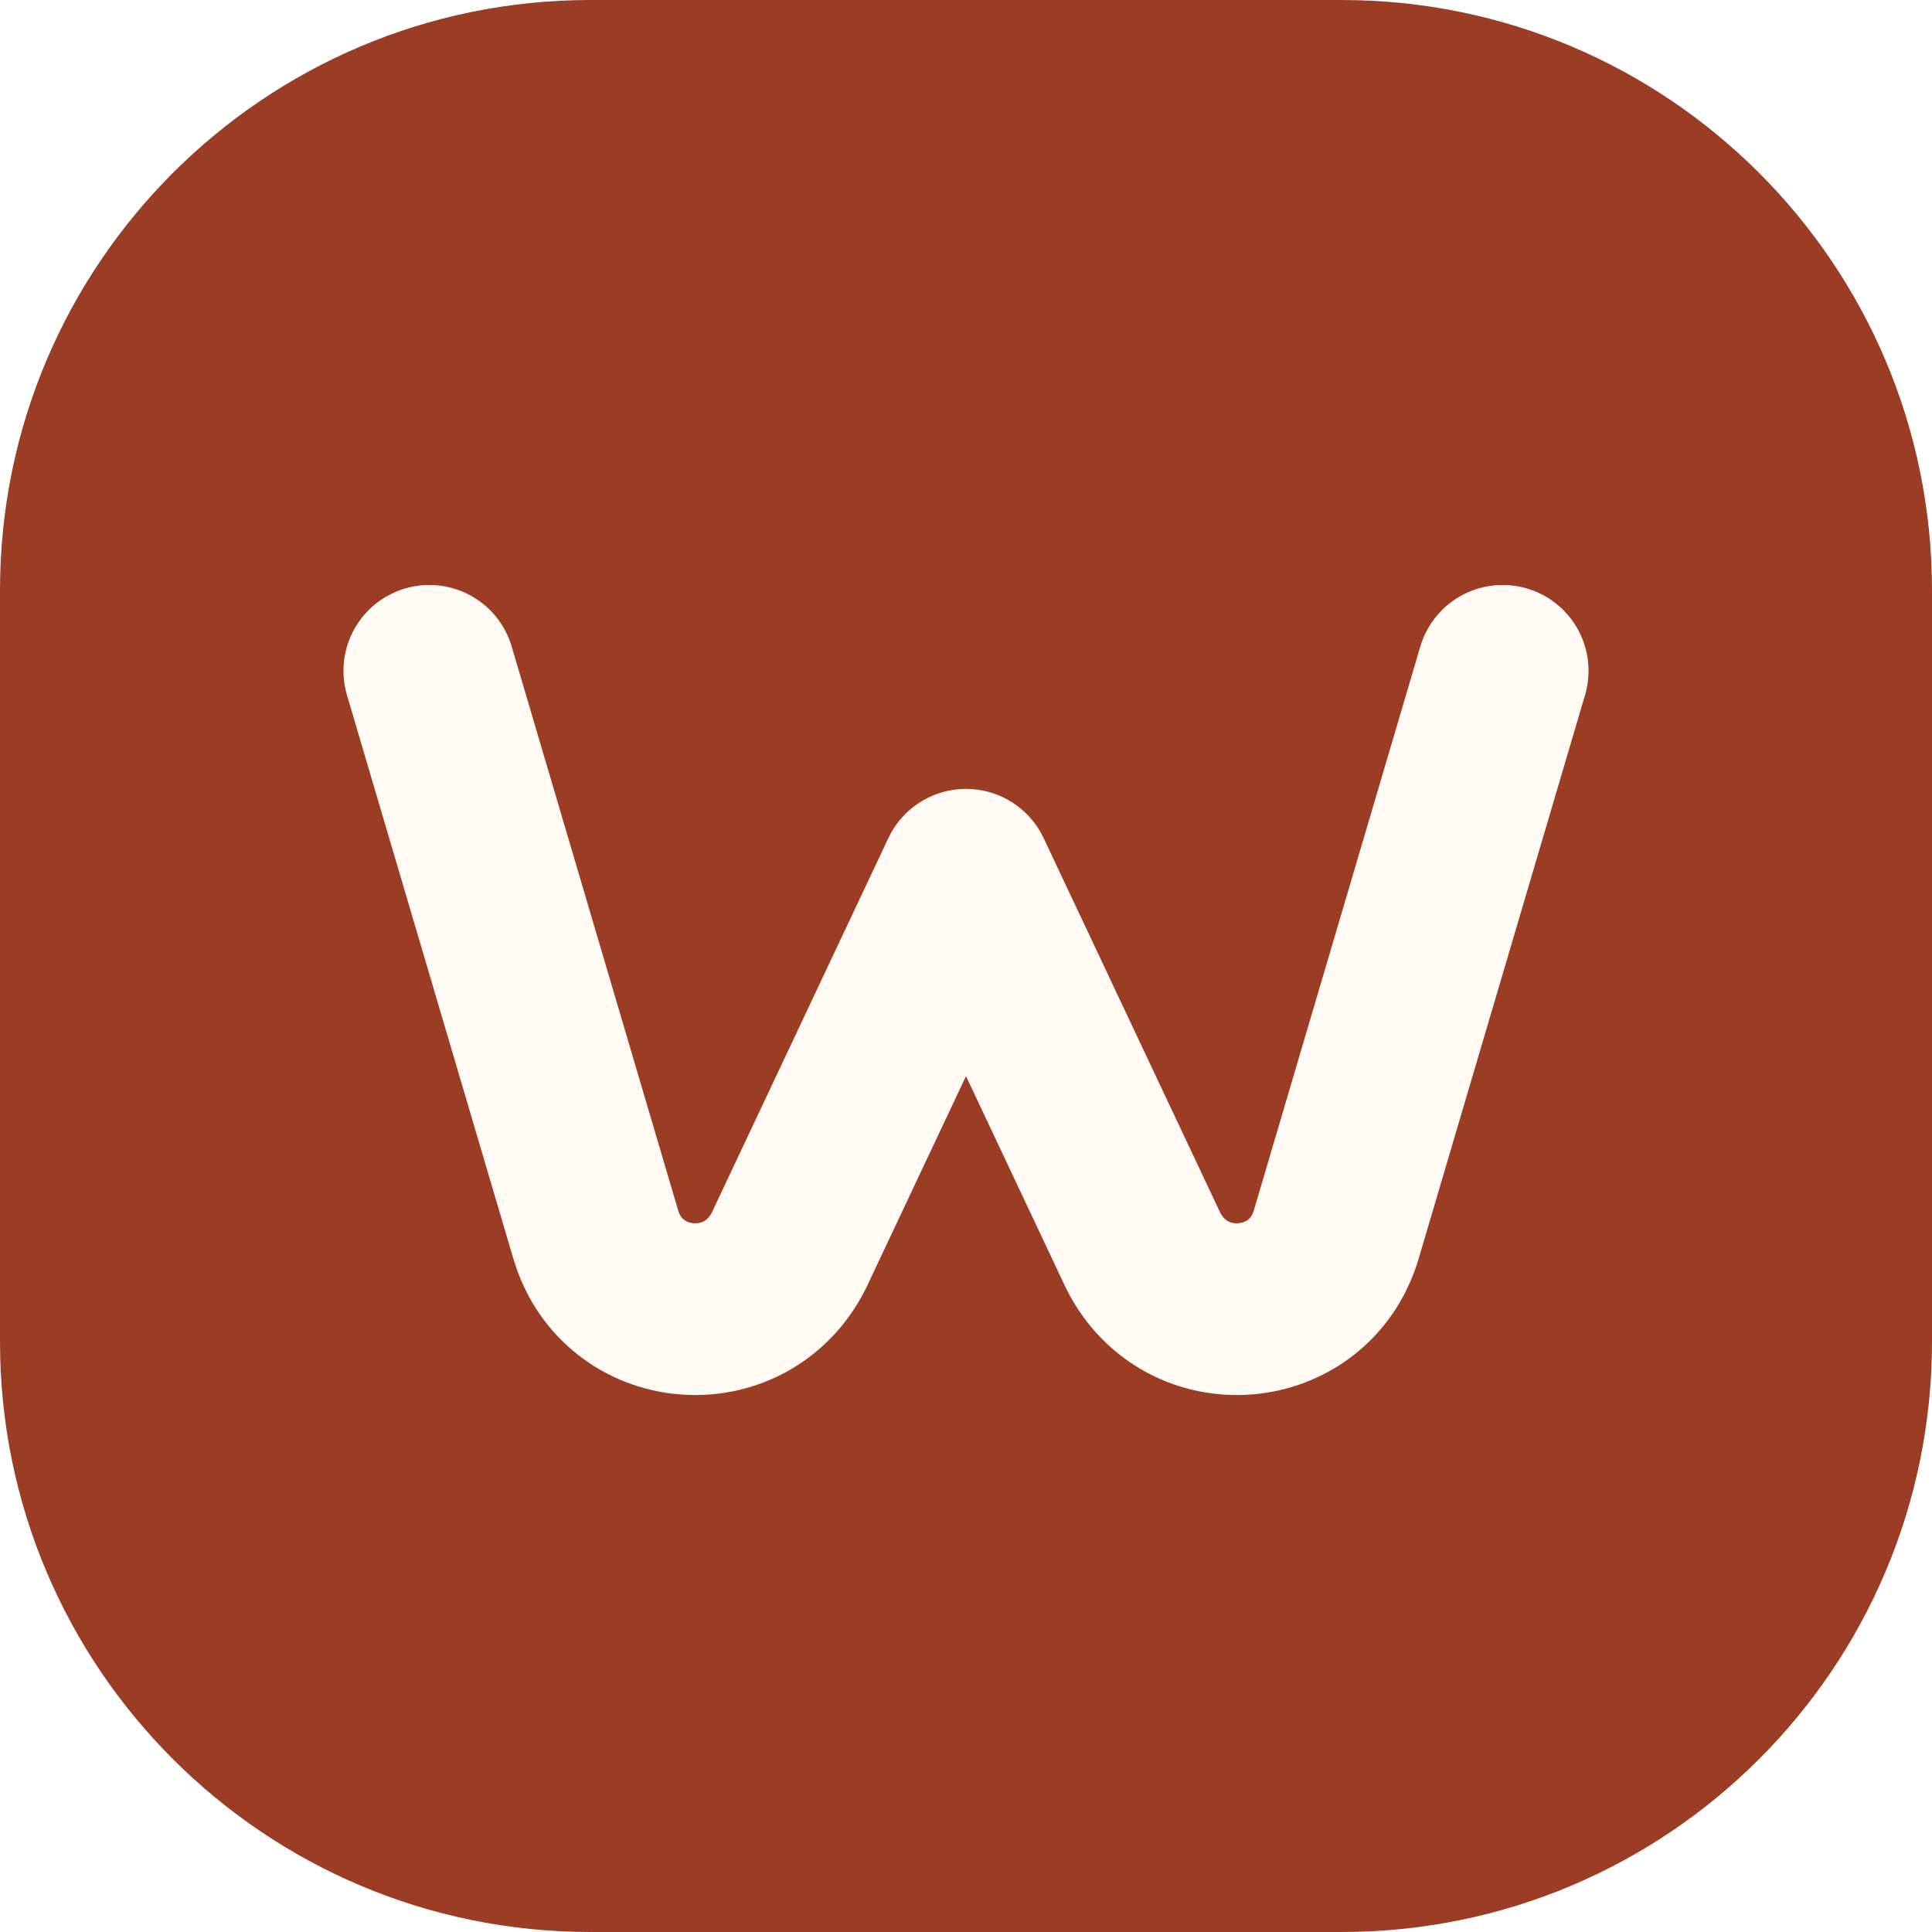
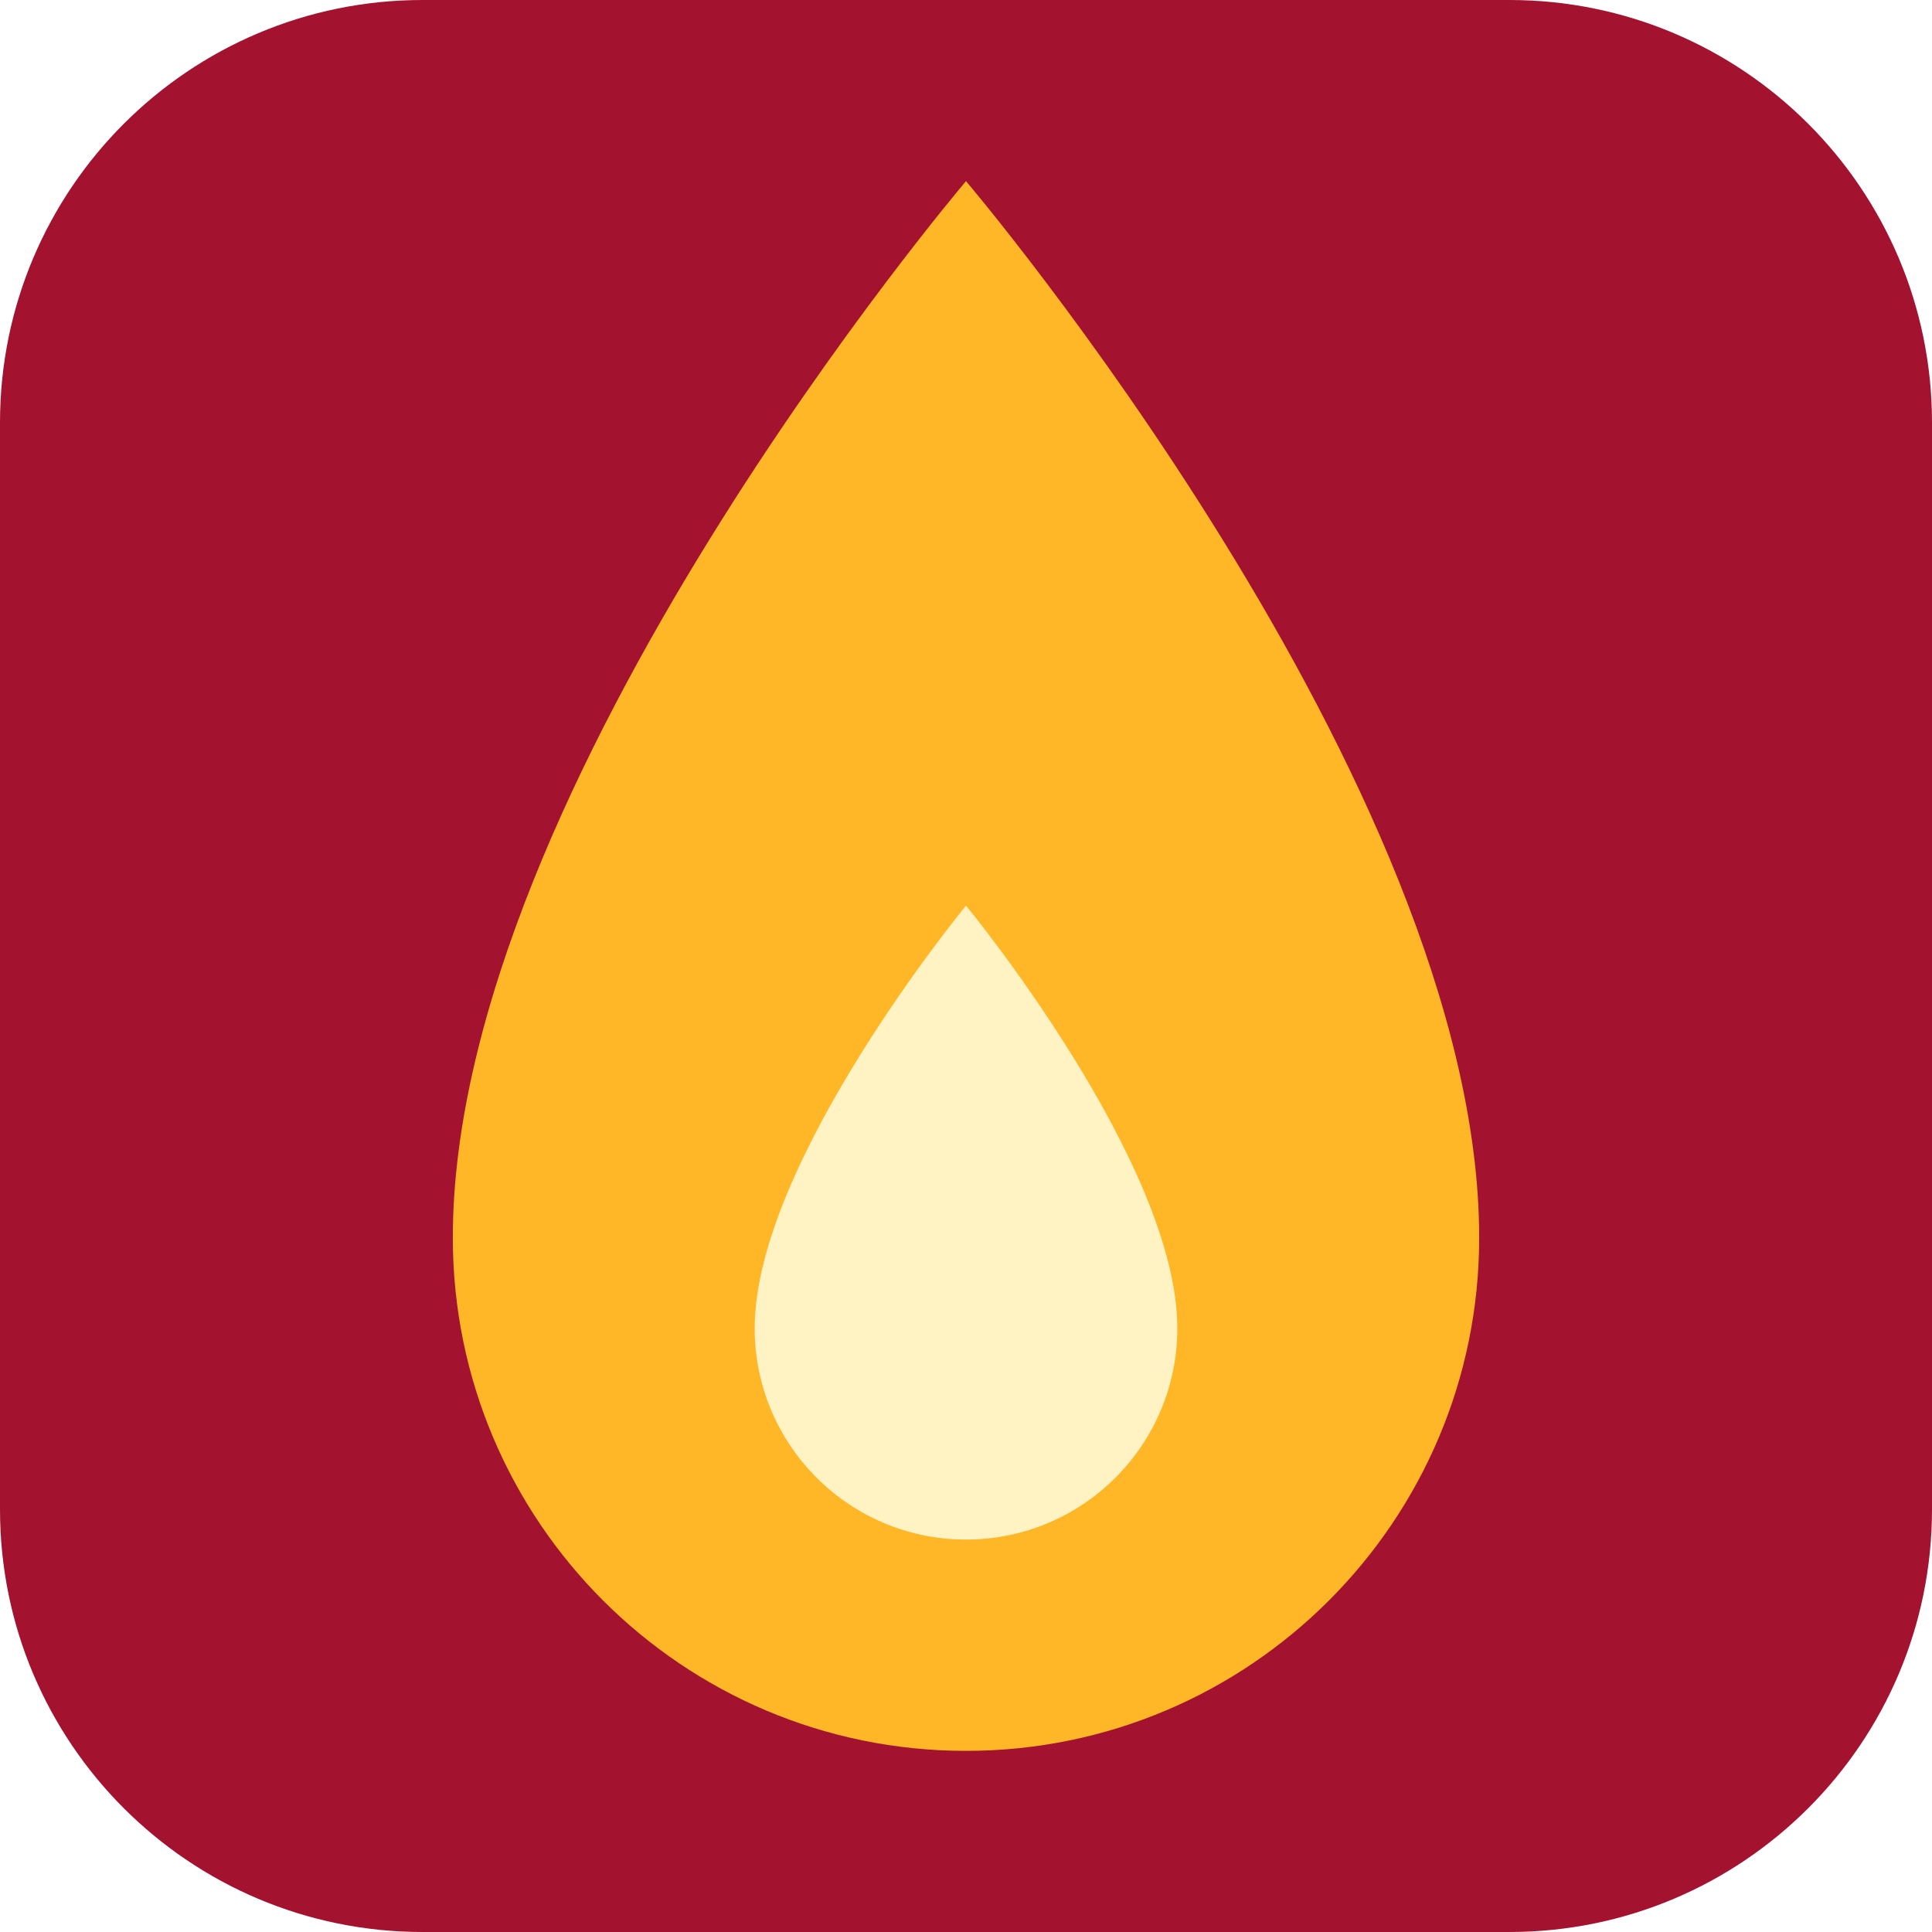
- <svg xmlns="http://www.w3.org/2000/svg" viewBox="0 0 36 36" fill="none">
-   <rect width="36" height="36" rx="11" fill="#9b3d24" />
-   <path d="M8 12.5 11.1 23c.5 1.7 2.8 1.9 3.6.3l3.3-7 3.3 7c.8 1.6 3.1 1.4 3.6-.3L28 12.5" stroke="#fffaf4" stroke-width="3.2" stroke-linecap="round" stroke-linejoin="round" />
+ <svg xmlns="http://www.w3.org/2000/svg" viewBox="0 0 64 64">
+   <rect width="64" height="64" rx="14" fill="#a3122f" />
+   <path d="M32 6C32 6 15 26 15 41a17 17 0 0034 0C49 26 32 6 32 6z" fill="#ffb627" />
+   <path d="M32 30s-7 8.5-7 14a7 7 0 0014 0c0-5.5-7-14-7-14z" fill="#fff3c4" />
</svg>
